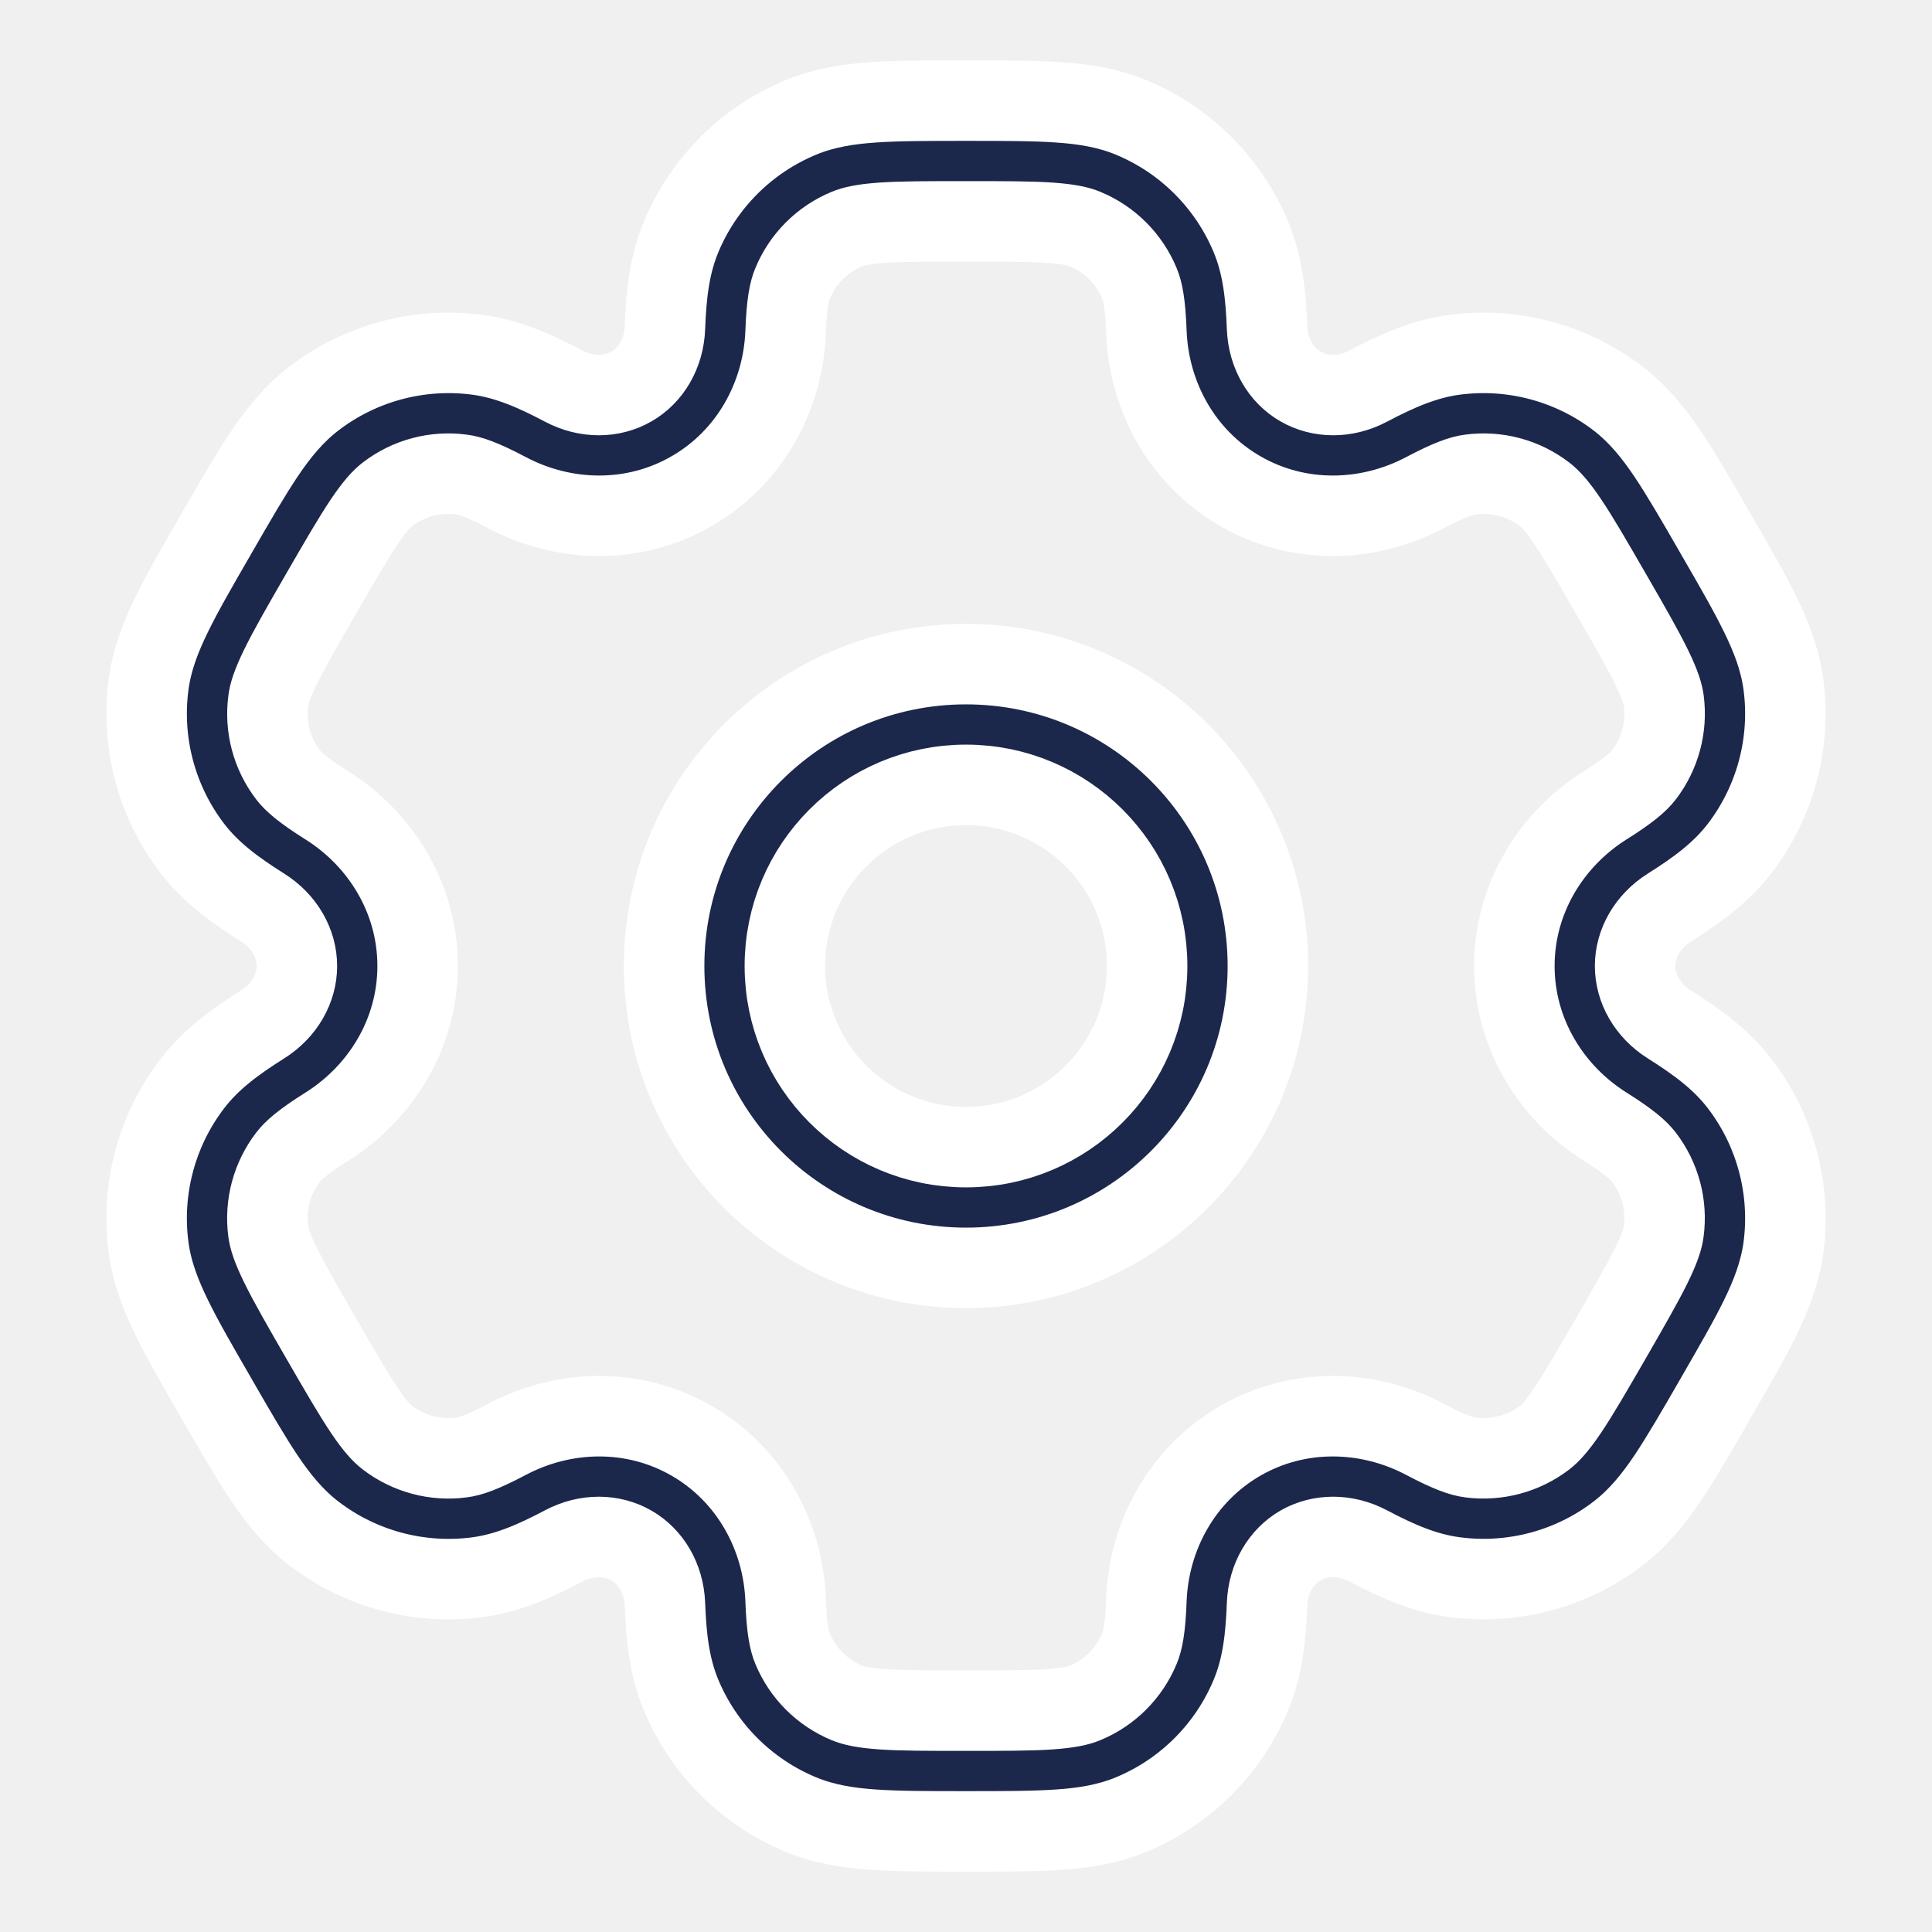
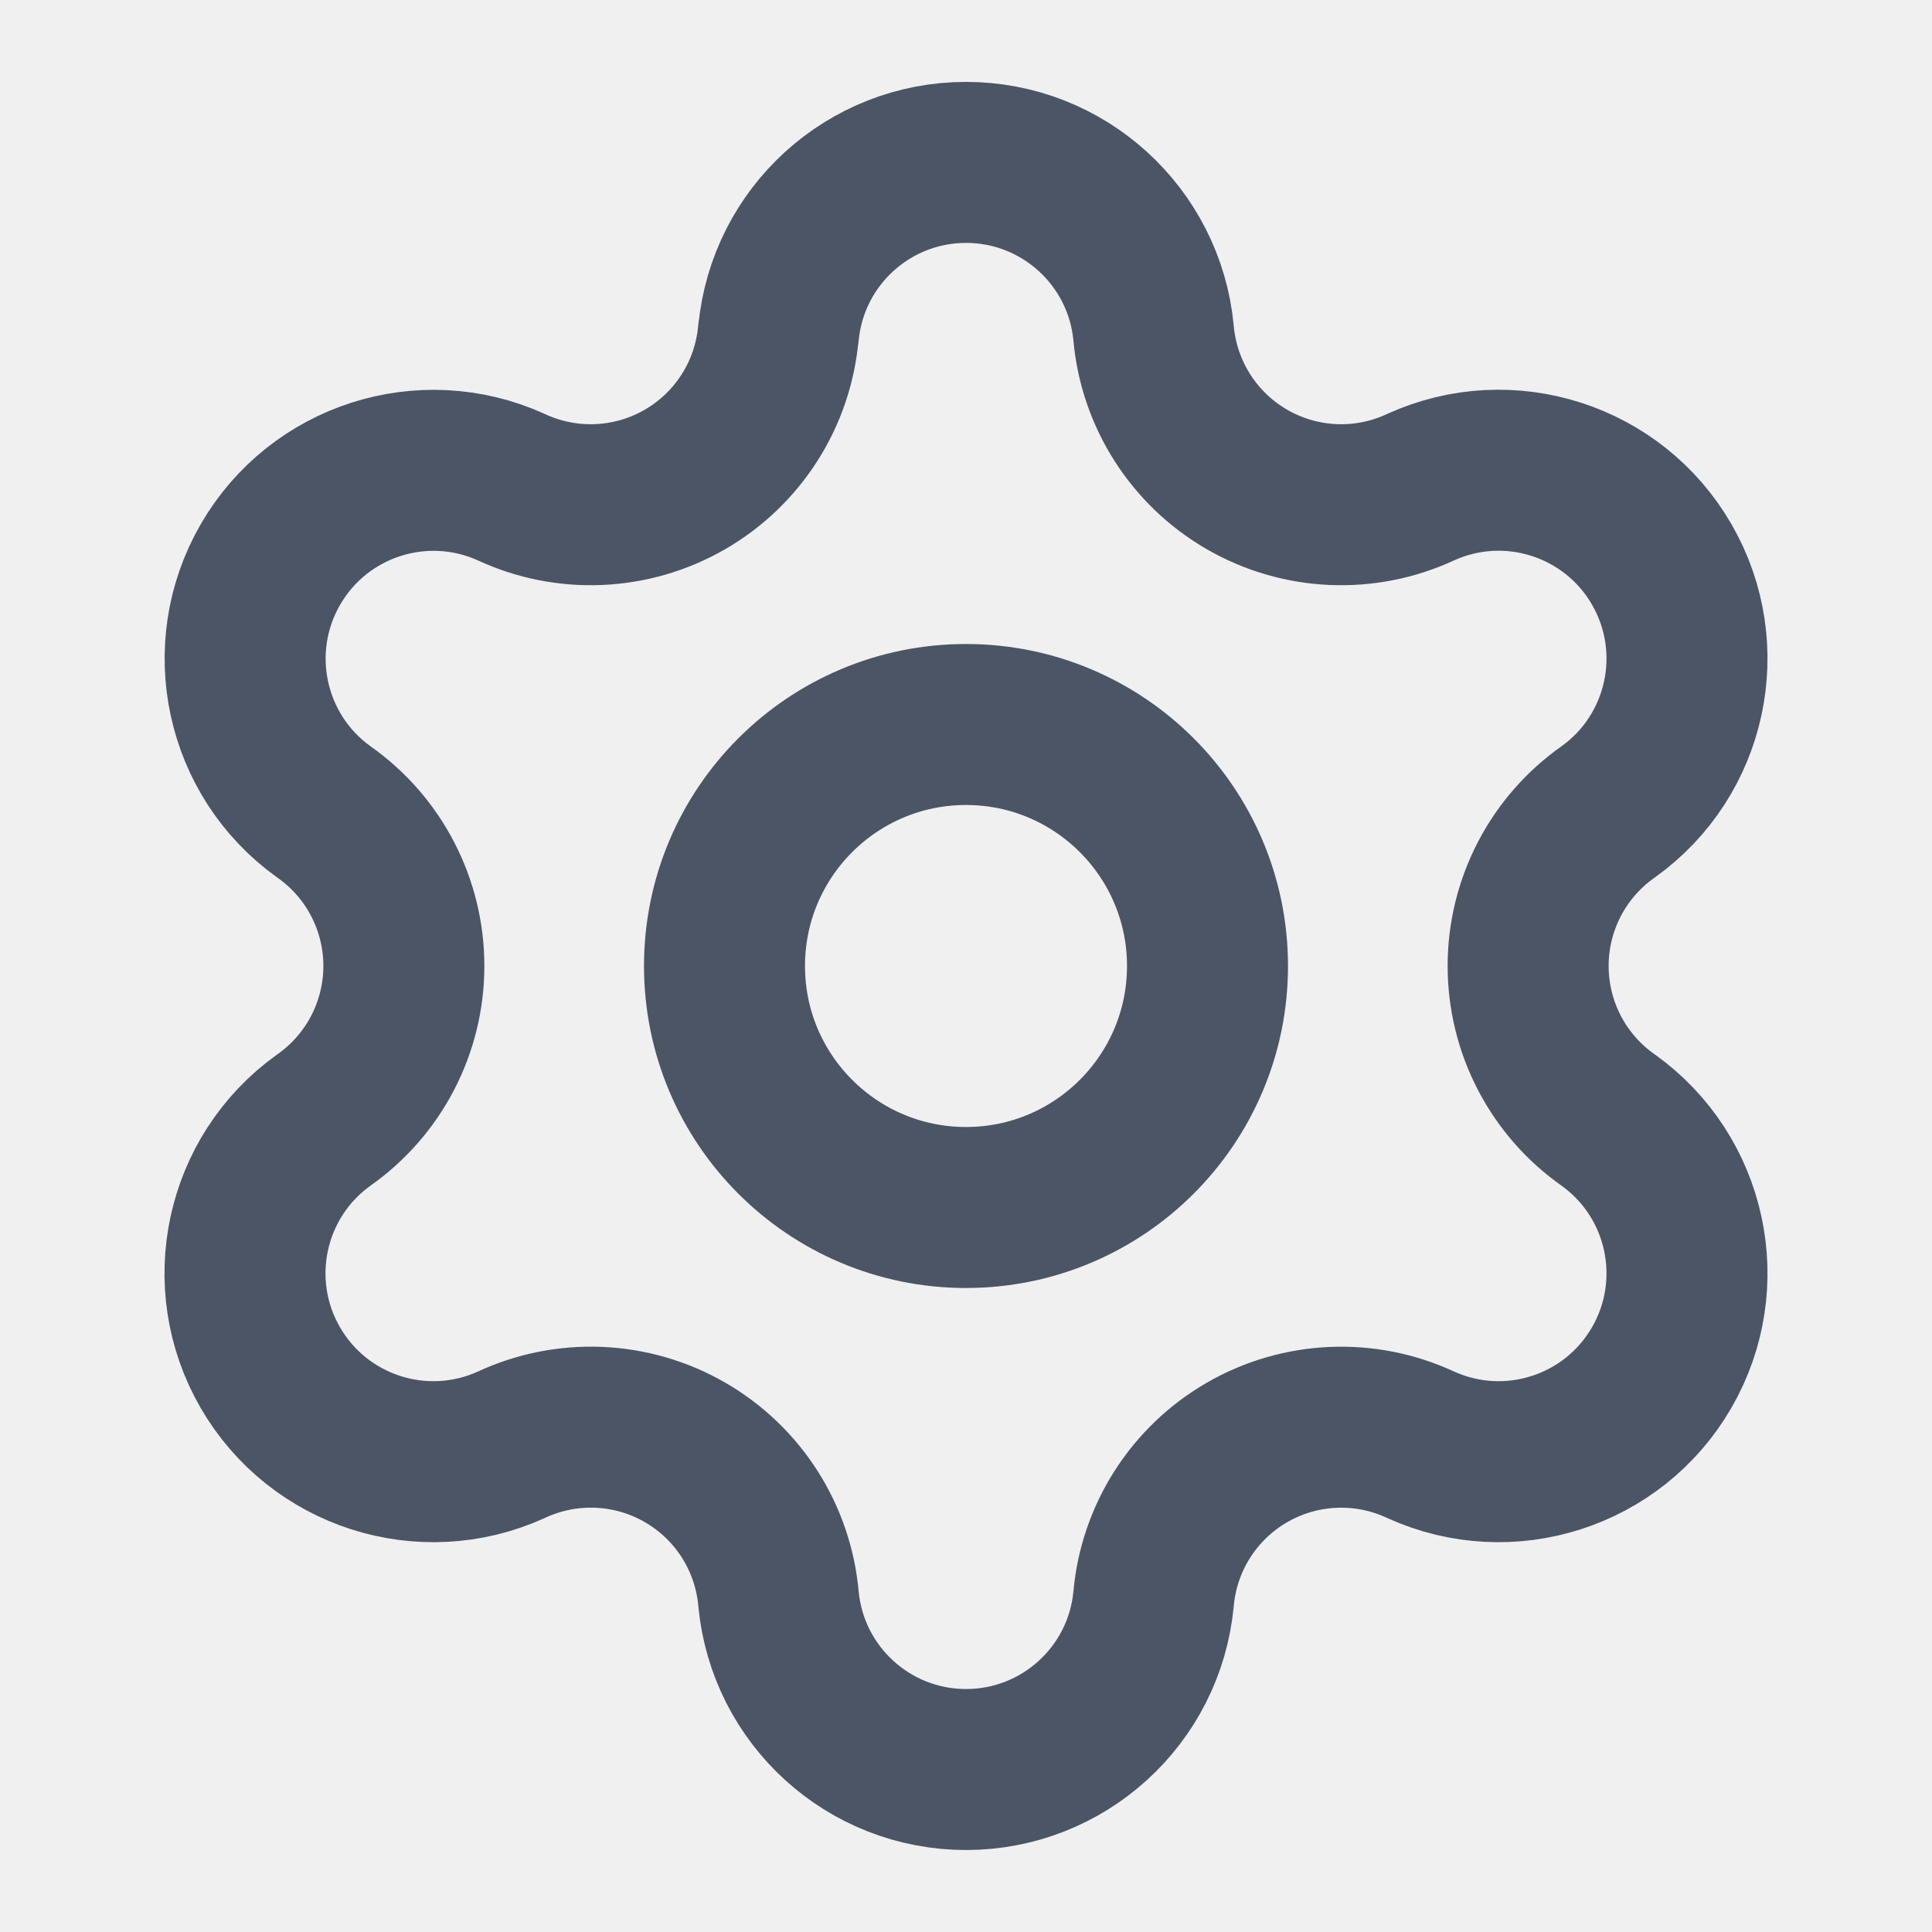
- <svg xmlns="http://www.w3.org/2000/svg" width="800px" height="800px" viewBox="0 0 24 24" fill="none" stroke="#ffffff">
-   <g id="SVGRepo_bgCarrier" stroke-width="0" />
-   <g id="SVGRepo_tracerCarrier" stroke-linecap="round" stroke-linejoin="round" />
-   <g id="SVGRepo_iconCarrier">
-     <path fill-rule="evenodd" clip-rule="evenodd" d="M12 8.25C9.929 8.25 8.25 9.929 8.25 12C8.25 14.071 9.929 15.75 12 15.75C14.071 15.75 15.75 14.071 15.75 12C15.75 9.929 14.071 8.25 12 8.25ZM9.75 12C9.75 10.757 10.757 9.75 12 9.75C13.243 9.75 14.25 10.757 14.25 12C14.25 13.243 13.243 14.25 12 14.25C10.757 14.25 9.75 13.243 9.75 12Z" fill="#1C274C" />
-     <path fill-rule="evenodd" clip-rule="evenodd" d="M11.975 1.25C11.53 1.25 11.159 1.25 10.855 1.271C10.537 1.292 10.238 1.339 9.948 1.459C9.274 1.738 8.738 2.274 8.459 2.948C8.314 3.298 8.275 3.668 8.26 4.07C8.248 4.393 8.085 4.663 7.844 4.801C7.603 4.94 7.288 4.947 7.003 4.796C6.647 4.608 6.307 4.457 5.931 4.407C5.208 4.312 4.476 4.508 3.898 4.952C3.648 5.144 3.458 5.38 3.281 5.643C3.111 5.897 2.925 6.218 2.703 6.603L2.678 6.647C2.455 7.032 2.27 7.353 2.136 7.627C1.996 7.913 1.886 8.195 1.845 8.507C1.75 9.23 1.946 9.961 2.39 10.54C2.621 10.841 2.922 11.06 3.262 11.274C3.536 11.446 3.688 11.722 3.688 12C3.688 12.278 3.536 12.554 3.262 12.726C2.922 12.94 2.621 13.159 2.39 13.46C1.946 14.039 1.75 14.77 1.845 15.493C1.886 15.805 1.996 16.087 2.136 16.373C2.27 16.647 2.455 16.968 2.678 17.353L2.703 17.397C2.925 17.782 3.111 18.103 3.281 18.357C3.458 18.62 3.648 18.856 3.898 19.048C4.476 19.492 5.208 19.688 5.931 19.593C6.307 19.543 6.647 19.392 7.003 19.204C7.288 19.053 7.603 19.06 7.844 19.199C8.085 19.337 8.248 19.607 8.26 19.93C8.275 20.332 8.314 20.702 8.459 21.052C8.738 21.726 9.274 22.262 9.948 22.541C10.238 22.661 10.537 22.708 10.855 22.729C11.159 22.75 11.53 22.75 11.975 22.75H12.025C12.47 22.75 12.841 22.75 13.145 22.729C13.463 22.708 13.762 22.661 14.052 22.541C14.726 22.262 15.262 21.726 15.541 21.052C15.686 20.702 15.725 20.332 15.74 19.93C15.752 19.607 15.915 19.337 16.156 19.198C16.397 19.06 16.712 19.053 16.997 19.204C17.353 19.392 17.693 19.543 18.069 19.592C18.792 19.688 19.524 19.492 20.102 19.048C20.352 18.856 20.542 18.62 20.719 18.357C20.889 18.103 21.075 17.782 21.297 17.397L21.322 17.353C21.544 16.968 21.73 16.647 21.864 16.373C22.004 16.087 22.113 15.805 22.155 15.493C22.25 14.77 22.054 14.038 21.61 13.46C21.379 13.159 21.078 12.94 20.738 12.726C20.464 12.554 20.312 12.278 20.312 12C20.312 11.722 20.464 11.446 20.738 11.274C21.078 11.06 21.379 10.841 21.61 10.54C22.054 9.961 22.25 9.23 22.155 8.507C22.114 8.195 22.004 7.913 21.864 7.627C21.73 7.353 21.545 7.032 21.322 6.647L21.297 6.603C21.075 6.218 20.889 5.897 20.719 5.643C20.542 5.38 20.352 5.144 20.102 4.952C19.524 4.508 18.792 4.312 18.069 4.407C17.693 4.457 17.353 4.608 16.997 4.796C16.712 4.947 16.397 4.94 16.156 4.801C15.915 4.663 15.752 4.393 15.74 4.07C15.725 3.668 15.686 3.298 15.541 2.948C15.262 2.274 14.726 1.738 14.052 1.459C13.762 1.339 13.463 1.292 13.145 1.271C12.841 1.25 12.47 1.25 12.025 1.25H11.975ZM10.522 2.845C10.599 2.813 10.716 2.784 10.957 2.767C11.204 2.75 11.524 2.75 12 2.75C12.476 2.75 12.796 2.75 13.043 2.767C13.284 2.784 13.401 2.813 13.478 2.845C13.785 2.972 14.028 3.215 14.155 3.522C14.195 3.618 14.228 3.769 14.241 4.126C14.271 4.918 14.68 5.681 15.406 6.1C16.132 6.52 16.997 6.492 17.698 6.122C18.014 5.955 18.161 5.908 18.265 5.895C18.594 5.851 18.926 5.94 19.189 6.142C19.255 6.193 19.34 6.28 19.474 6.48C19.613 6.686 19.773 6.963 20.011 7.375C20.249 7.787 20.408 8.064 20.517 8.287C20.623 8.504 20.657 8.62 20.668 8.703C20.711 9.032 20.622 9.364 20.42 9.627C20.356 9.71 20.242 9.814 19.94 10.004C19.268 10.426 18.812 11.162 18.812 12C18.812 12.838 19.268 13.574 19.94 13.996C20.242 14.186 20.356 14.29 20.42 14.373C20.622 14.636 20.711 14.968 20.667 15.297C20.657 15.38 20.623 15.496 20.517 15.713C20.408 15.935 20.249 16.212 20.011 16.625C19.773 17.037 19.612 17.314 19.474 17.52C19.339 17.72 19.255 17.807 19.189 17.858C18.926 18.059 18.594 18.148 18.265 18.105C18.161 18.092 18.014 18.045 17.698 17.878C16.997 17.508 16.132 17.48 15.406 17.899C14.68 18.319 14.271 19.082 14.241 19.874C14.228 20.231 14.195 20.382 14.155 20.478C14.028 20.785 13.785 21.028 13.478 21.155C13.401 21.187 13.284 21.216 13.043 21.233C12.796 21.25 12.476 21.25 12 21.25C11.524 21.25 11.204 21.25 10.957 21.233C10.716 21.216 10.599 21.187 10.522 21.155C10.215 21.028 9.972 20.785 9.845 20.478C9.805 20.382 9.772 20.231 9.759 19.874C9.729 19.082 9.32 18.319 8.594 17.899C7.868 17.48 7.003 17.508 6.302 17.878C5.986 18.045 5.839 18.092 5.735 18.105C5.406 18.149 5.074 18.059 4.811 17.858C4.745 17.807 4.66 17.72 4.526 17.52C4.388 17.314 4.227 17.037 3.989 16.625C3.751 16.213 3.592 15.936 3.483 15.713C3.376 15.496 3.343 15.38 3.332 15.297C3.289 14.968 3.378 14.636 3.58 14.373C3.644 14.29 3.758 14.186 4.06 13.996C4.732 13.574 5.188 12.838 5.188 12C5.188 11.162 4.732 10.426 4.06 10.004C3.758 9.814 3.644 9.71 3.58 9.627C3.378 9.364 3.289 9.031 3.333 8.703C3.343 8.62 3.377 8.504 3.483 8.287C3.592 8.064 3.751 7.787 3.989 7.375C4.227 6.963 4.388 6.686 4.526 6.48C4.661 6.28 4.745 6.193 4.811 6.142C5.074 5.94 5.406 5.851 5.735 5.895C5.839 5.908 5.986 5.955 6.302 6.122C7.003 6.492 7.868 6.52 8.594 6.1C9.32 5.681 9.729 4.918 9.759 4.126C9.772 3.769 9.805 3.618 9.845 3.522C9.972 3.215 10.215 2.972 10.522 2.845Z" fill="#1C274C" />
-   </g>
+ <svg xmlns="http://www.w3.org/2000/svg" width="24" height="24" viewBox="0 0 24 24" fill="none" stroke="#4b5565" stroke-width="2" stroke-linecap="round" stroke-linejoin="round" class="lucide lucide-settings-icon lucide-settings">
+   <path d="M9.671 4.136a2.34 2.34 0 0 1 4.659 0 2.34 2.34 0 0 0 3.319 1.915 2.34 2.34 0 0 1 2.33 4.033 2.34 2.34 0 0 0 0 3.831 2.34 2.34 0 0 1-2.33 4.033 2.34 2.34 0 0 0-3.319 1.915 2.34 2.34 0 0 1-4.659 0 2.34 2.34 0 0 0-3.32-1.915 2.34 2.34 0 0 1-2.33-4.033 2.34 2.34 0 0 0 0-3.831A2.34 2.34 0 0 1 6.35 6.051a2.34 2.34 0 0 0 3.319-1.915" />
+   <circle cx="12" cy="12" r="3" />
</svg>
